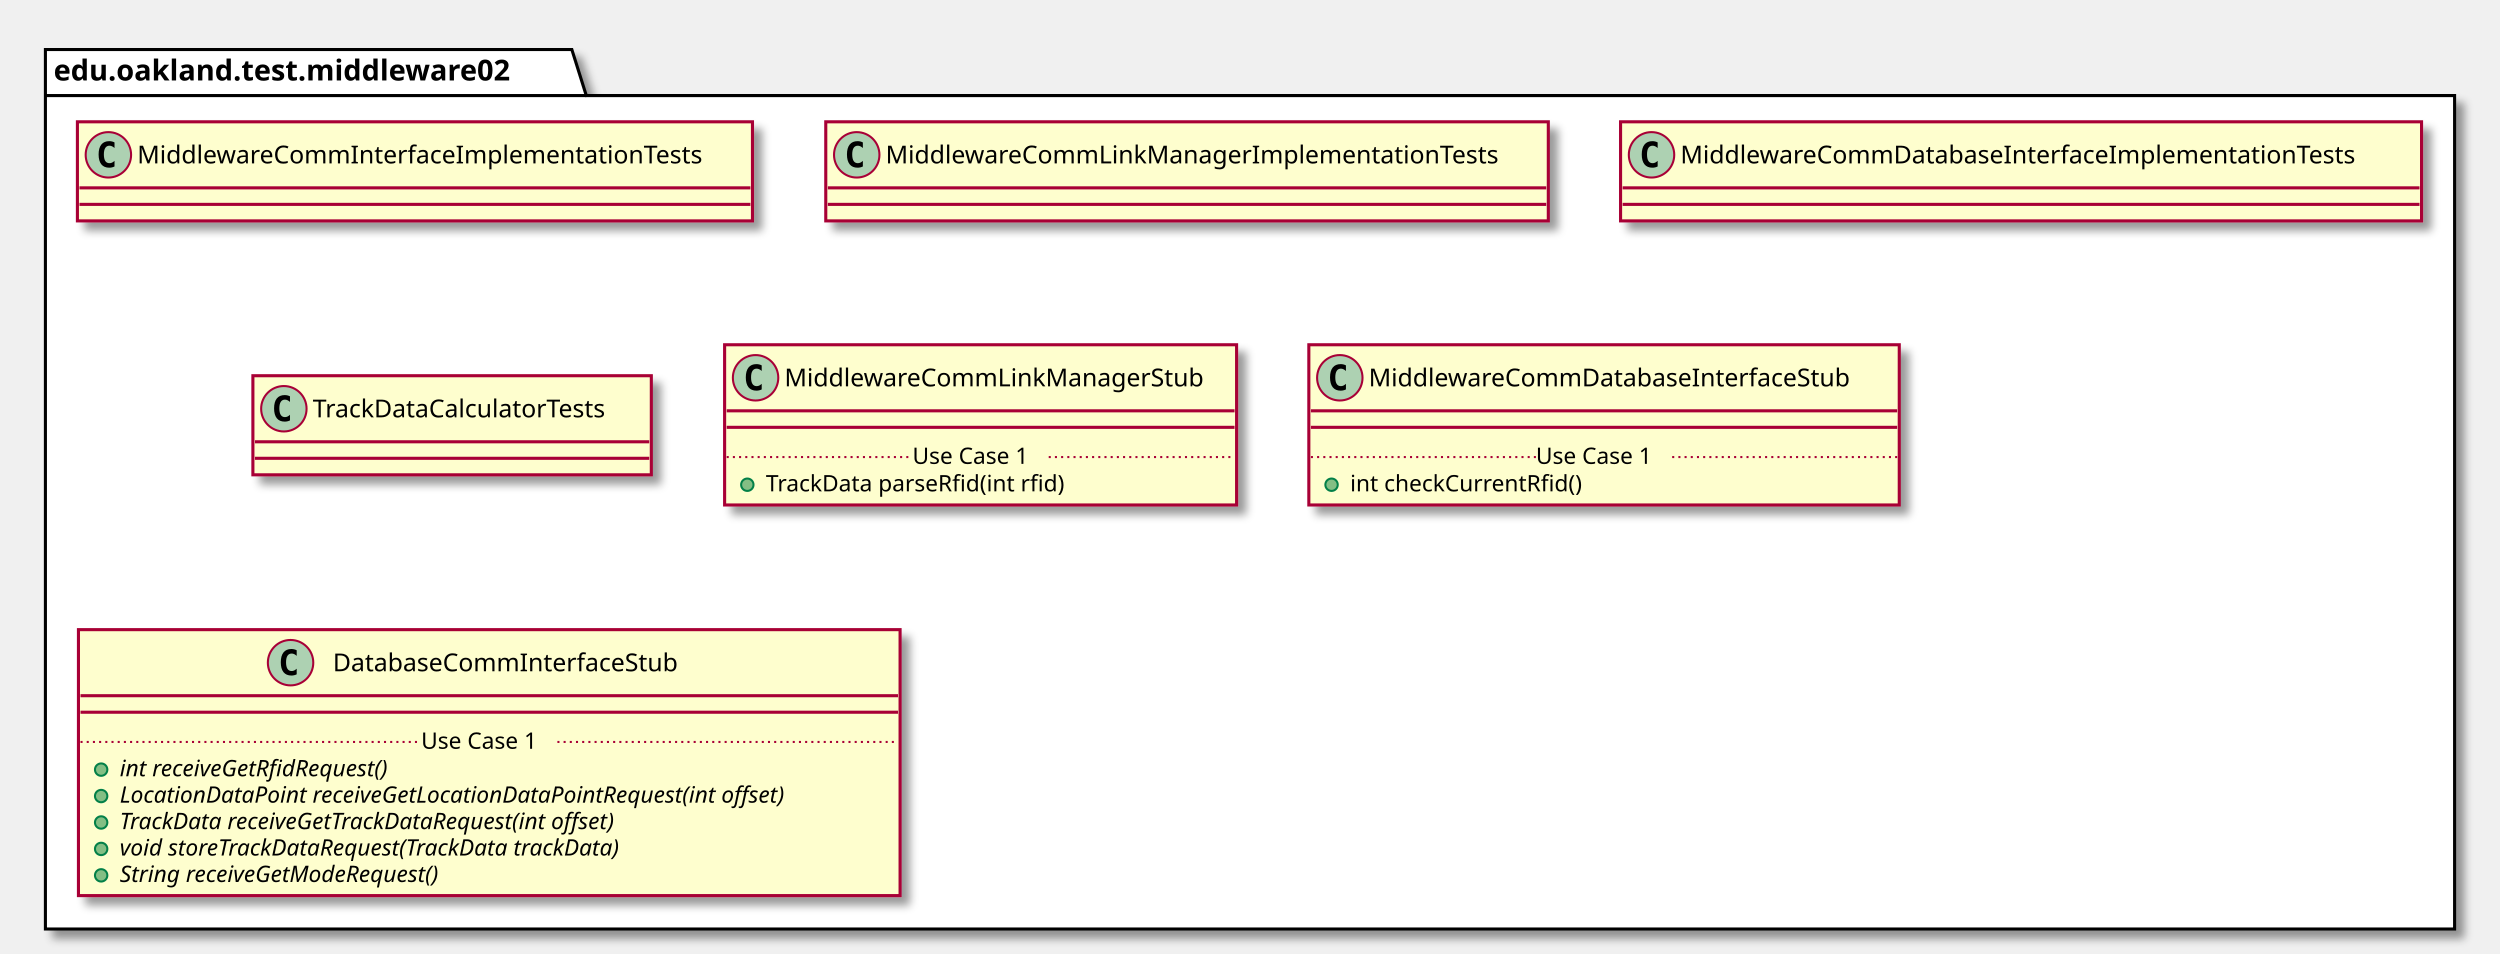
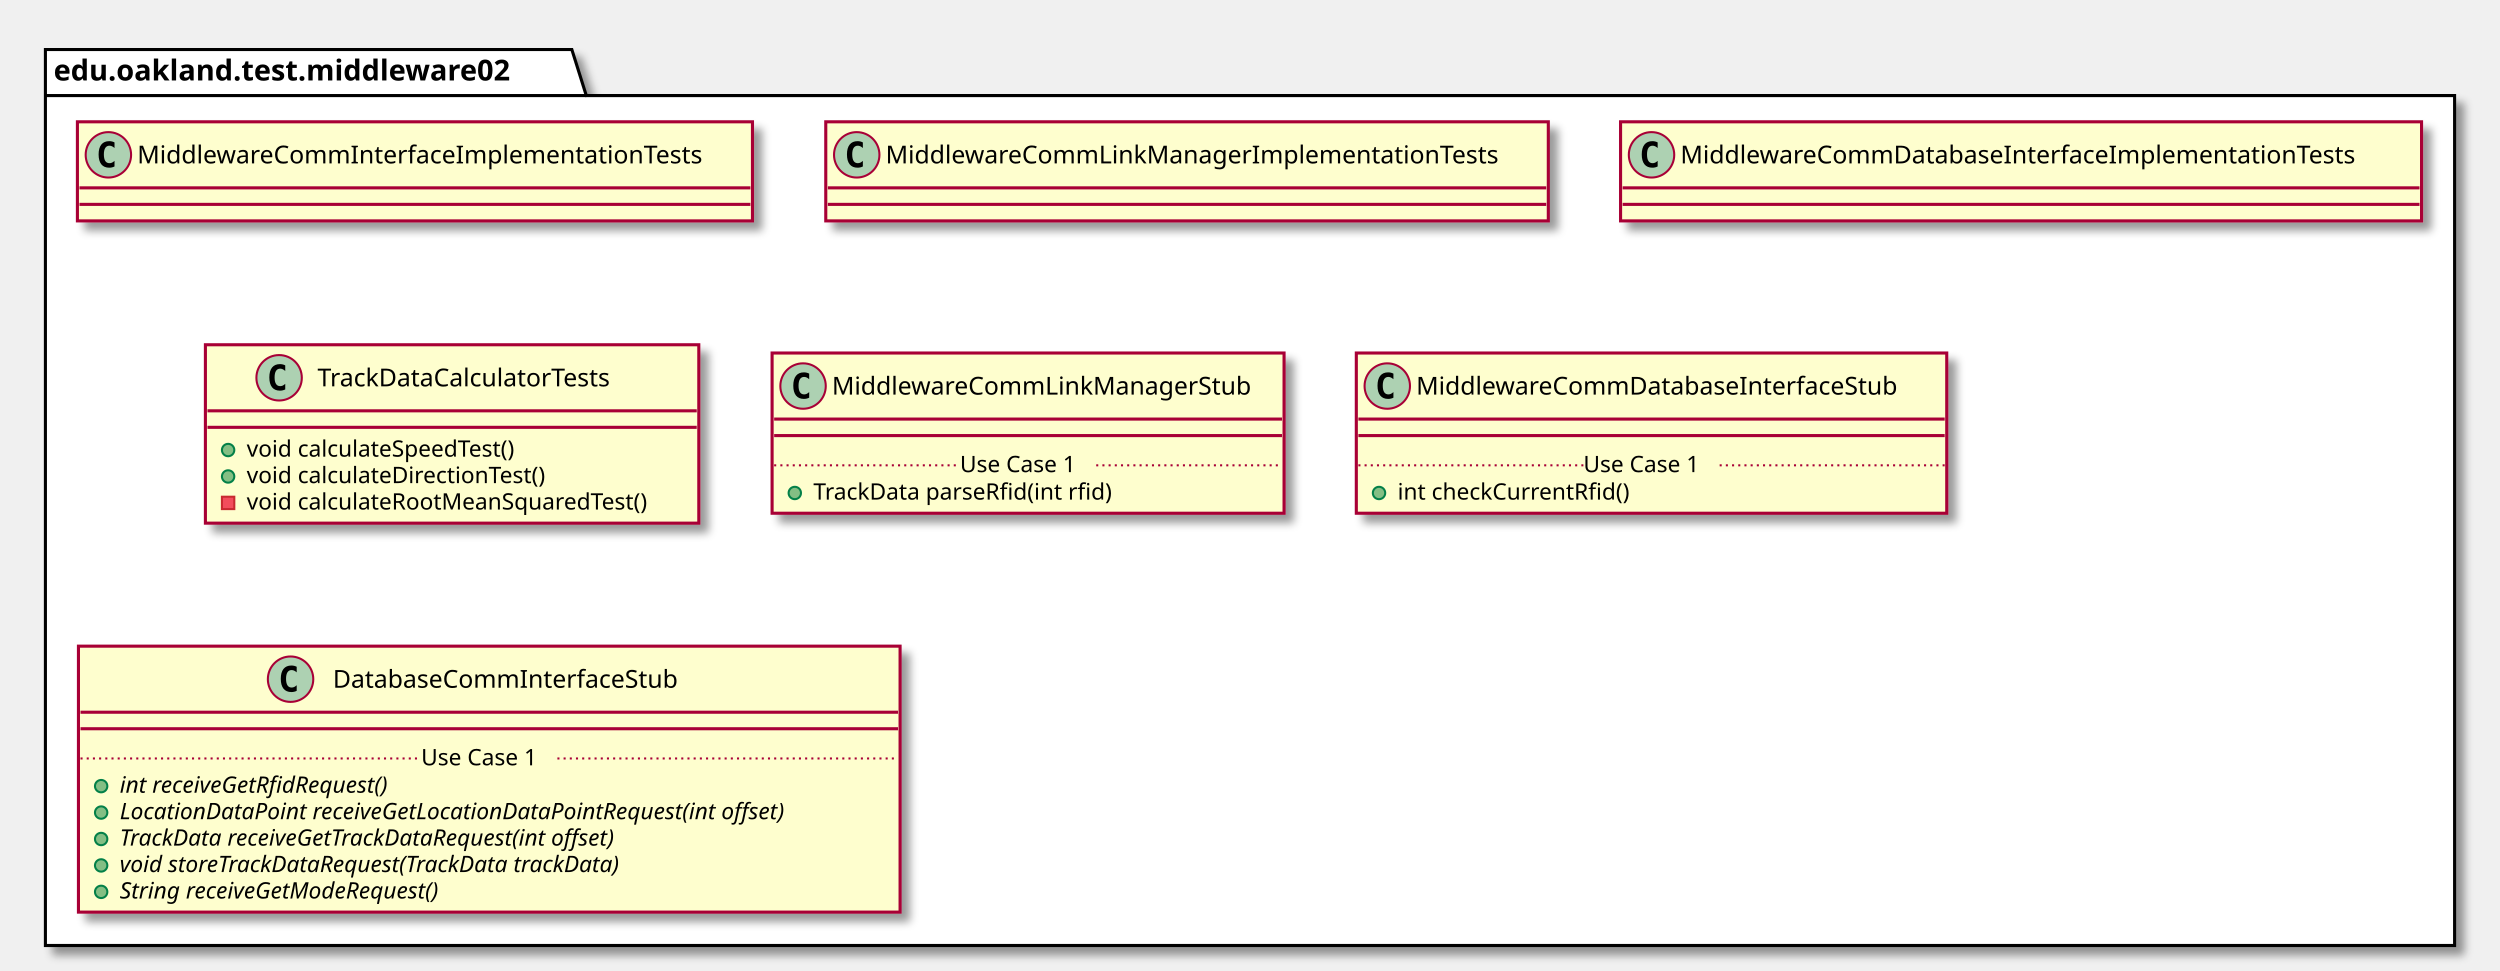
- <svg xmlns="http://www.w3.org/2000/svg" contentScriptType="application/ecmascript" contentStyleType="text/css" height="462px" preserveAspectRatio="none" style="width:1211px;height:462px;" version="1.1" viewBox="0 0 1211 462" width="1211px" zoomAndPan="magnify">
+ <svg xmlns="http://www.w3.org/2000/svg" contentScriptType="application/ecmascript" contentStyleType="text/css" height="470px" preserveAspectRatio="none" style="width:1211px;height:470px;" version="1.1" viewBox="0 0 1211 470" width="1211px" zoomAndPan="magnify">
  <defs>
-     <filter height="300%" id="f146q4dr8dx5io" width="300%" x="-1" y="-1">
+     <filter height="300%" id="f1q45x1z9vbt6i" width="300%" x="-1" y="-1">
      <feGaussianBlur result="blurOut" stdDeviation="2.0" />
      <feColorMatrix in="blurOut" result="blurOut2" type="matrix" values="0 0 0 0 0 0 0 0 0 0 0 0 0 0 0 0 0 0 .4 0" />
      <feOffset dx="4.0" dy="4.0" in="blurOut2" result="blurOut3" />
      <feBlend in="SourceGraphic" in2="blurOut3" mode="normal" />
    </filter>
  </defs>
  <g>
-     <polygon fill="#FFFFFF" filter="url(#f146q4dr8dx5io)" points="22,24,277,24,284,46.297,1189,46.297,1189,450,22,450,22,24" style="stroke: #000000; stroke-width: 1.5;" />
+     <polygon fill="#FFFFFF" filter="url(#f1q45x1z9vbt6i)" points="22,24,277,24,284,46.297,1189,46.297,1189,458,22,458,22,24" style="stroke: #000000; stroke-width: 1.5;" />
    <line style="stroke: #000000; stroke-width: 1.5;" x1="22" x2="284" y1="46.297" y2="46.297" />
    <text fill="#000000" font-family="sans-serif" font-size="14" font-weight="bold" lengthAdjust="spacingAndGlyphs" textLength="249" x="26" y="38.995">edu.oakland.test.middleware02</text>
-     <rect fill="#FEFECE" filter="url(#f146q4dr8dx5io)" height="48" id="MiddlewareCommInterfaceImplementationTests" style="stroke: #A80036; stroke-width: 1.5;" width="327" x="37.5" y="59" />
+     <rect fill="#FEFECE" filter="url(#f1q45x1z9vbt6i)" height="48" id="MiddlewareCommInterfaceImplementationTests" style="stroke: #A80036; stroke-width: 1.5;" width="327" x="37.5" y="59" />
    <ellipse cx="52.5" cy="75" fill="#ADD1B2" rx="11" ry="11" style="stroke: #A80036; stroke-width: 1.0;" />
    <path d="M55.469,80.641 Q54.891,80.938 54.25,81.078 Q53.609,81.234 52.906,81.234 Q50.406,81.234 49.078,79.594 Q47.766,77.938 47.766,74.812 Q47.766,71.688 49.078,70.031 Q50.406,68.375 52.906,68.375 Q53.609,68.375 54.25,68.531 Q54.906,68.688 55.469,68.984 L55.469,71.703 Q54.844,71.125 54.25,70.859 Q53.656,70.578 53.031,70.578 Q51.688,70.578 51,71.656 Q50.312,72.719 50.312,74.812 Q50.312,76.906 51,77.984 Q51.688,79.047 53.031,79.047 Q53.656,79.047 54.25,78.781 Q54.844,78.5 55.469,77.922 L55.469,80.641 Z " />
    <text fill="#000000" font-family="sans-serif" font-size="12" lengthAdjust="spacingAndGlyphs" textLength="295" x="66.5" y="79.154">MiddlewareCommInterfaceImplementationTests</text>
    <line style="stroke: #A80036; stroke-width: 1.5;" x1="38.5" x2="363.5" y1="91" y2="91" />
    <line style="stroke: #A80036; stroke-width: 1.5;" x1="38.5" x2="363.5" y1="99" y2="99" />
-     <rect fill="#FEFECE" filter="url(#f146q4dr8dx5io)" height="48" id="MiddlewareCommLinkManagerImplementationTests" style="stroke: #A80036; stroke-width: 1.5;" width="350" x="400" y="59" />
+     <rect fill="#FEFECE" filter="url(#f1q45x1z9vbt6i)" height="48" id="MiddlewareCommLinkManagerImplementationTests" style="stroke: #A80036; stroke-width: 1.5;" width="350" x="400" y="59" />
    <ellipse cx="415" cy="75" fill="#ADD1B2" rx="11" ry="11" style="stroke: #A80036; stroke-width: 1.0;" />
    <path d="M417.969,80.641 Q417.391,80.938 416.75,81.078 Q416.109,81.234 415.406,81.234 Q412.906,81.234 411.578,79.594 Q410.266,77.938 410.266,74.812 Q410.266,71.688 411.578,70.031 Q412.906,68.375 415.406,68.375 Q416.109,68.375 416.75,68.531 Q417.406,68.688 417.969,68.984 L417.969,71.703 Q417.344,71.125 416.75,70.859 Q416.156,70.578 415.531,70.578 Q414.188,70.578 413.5,71.656 Q412.812,72.719 412.812,74.812 Q412.812,76.906 413.5,77.984 Q414.188,79.047 415.531,79.047 Q416.156,79.047 416.75,78.781 Q417.344,78.5 417.969,77.922 L417.969,80.641 Z " />
    <text fill="#000000" font-family="sans-serif" font-size="12" lengthAdjust="spacingAndGlyphs" textLength="318" x="429" y="79.154">MiddlewareCommLinkManagerImplementationTests</text>
    <line style="stroke: #A80036; stroke-width: 1.5;" x1="401" x2="749" y1="91" y2="91" />
    <line style="stroke: #A80036; stroke-width: 1.5;" x1="401" x2="749" y1="99" y2="99" />
-     <rect fill="#FEFECE" filter="url(#f146q4dr8dx5io)" height="48" id="MiddlewareCommDatabaseInterfaceImplementationTests" style="stroke: #A80036; stroke-width: 1.5;" width="388" x="785" y="59" />
+     <rect fill="#FEFECE" filter="url(#f1q45x1z9vbt6i)" height="48" id="MiddlewareCommDatabaseInterfaceImplementationTests" style="stroke: #A80036; stroke-width: 1.5;" width="388" x="785" y="59" />
    <ellipse cx="800" cy="75" fill="#ADD1B2" rx="11" ry="11" style="stroke: #A80036; stroke-width: 1.0;" />
    <path d="M802.969,80.641 Q802.391,80.938 801.75,81.078 Q801.109,81.234 800.406,81.234 Q797.906,81.234 796.578,79.594 Q795.266,77.938 795.266,74.812 Q795.266,71.688 796.578,70.031 Q797.906,68.375 800.406,68.375 Q801.109,68.375 801.75,68.531 Q802.406,68.688 802.969,68.984 L802.969,71.703 Q802.344,71.125 801.75,70.859 Q801.156,70.578 800.531,70.578 Q799.188,70.578 798.5,71.656 Q797.812,72.719 797.812,74.812 Q797.812,76.906 798.5,77.984 Q799.188,79.047 800.531,79.047 Q801.156,79.047 801.75,78.781 Q802.344,78.5 802.969,77.922 L802.969,80.641 Z " />
    <text fill="#000000" font-family="sans-serif" font-size="12" lengthAdjust="spacingAndGlyphs" textLength="356" x="814" y="79.154">MiddlewareCommDatabaseInterfaceImplementationTests</text>
    <line style="stroke: #A80036; stroke-width: 1.5;" x1="786" x2="1172" y1="91" y2="91" />
    <line style="stroke: #A80036; stroke-width: 1.5;" x1="786" x2="1172" y1="99" y2="99" />
-     <rect fill="#FEFECE" filter="url(#f146q4dr8dx5io)" height="48" id="TrackDataCalculatorTests" style="stroke: #A80036; stroke-width: 1.5;" width="193" x="122.5" y="182" />
-     <ellipse cx="137.5" cy="198" fill="#ADD1B2" rx="11" ry="11" style="stroke: #A80036; stroke-width: 1.0;" />
-     <path d="M140.469,203.641 Q139.891,203.938 139.25,204.078 Q138.609,204.234 137.906,204.234 Q135.406,204.234 134.078,202.594 Q132.766,200.938 132.766,197.812 Q132.766,194.688 134.078,193.031 Q135.406,191.375 137.906,191.375 Q138.609,191.375 139.25,191.531 Q139.906,191.688 140.469,191.984 L140.469,194.703 Q139.844,194.125 139.25,193.859 Q138.656,193.578 138.031,193.578 Q136.688,193.578 136,194.656 Q135.312,195.719 135.312,197.812 Q135.312,199.906 136,200.984 Q136.688,202.047 138.031,202.047 Q138.656,202.047 139.25,201.781 Q139.844,201.5 140.469,200.922 L140.469,203.641 Z " />
-     <text fill="#000000" font-family="sans-serif" font-size="12" lengthAdjust="spacingAndGlyphs" textLength="161" x="151.5" y="202.154">TrackDataCalculatorTests</text>
-     <line style="stroke: #A80036; stroke-width: 1.5;" x1="123.5" x2="314.5" y1="214" y2="214" />
-     <line style="stroke: #A80036; stroke-width: 1.5;" x1="123.5" x2="314.5" y1="222" y2="222" />
-     <rect fill="#FEFECE" filter="url(#f146q4dr8dx5io)" height="77.609" id="MiddlewareCommLinkManagerStub" style="stroke: #A80036; stroke-width: 1.5;" width="248" x="351" y="167" />
-     <ellipse cx="366" cy="183" fill="#ADD1B2" rx="11" ry="11" style="stroke: #A80036; stroke-width: 1.0;" />
-     <path d="M368.969,188.641 Q368.391,188.938 367.75,189.078 Q367.109,189.234 366.406,189.234 Q363.906,189.234 362.578,187.594 Q361.266,185.938 361.266,182.812 Q361.266,179.688 362.578,178.031 Q363.906,176.375 366.406,176.375 Q367.109,176.375 367.75,176.531 Q368.406,176.688 368.969,176.984 L368.969,179.703 Q368.344,179.125 367.75,178.859 Q367.156,178.578 366.531,178.578 Q365.188,178.578 364.5,179.656 Q363.812,180.719 363.812,182.812 Q363.812,184.906 364.5,185.984 Q365.188,187.047 366.531,187.047 Q367.156,187.047 367.75,186.781 Q368.344,186.5 368.969,185.922 L368.969,188.641 Z " />
-     <text fill="#000000" font-family="sans-serif" font-size="12" lengthAdjust="spacingAndGlyphs" textLength="216" x="380" y="187.154">MiddlewareCommLinkManagerStub</text>
-     <line style="stroke: #A80036; stroke-width: 1.5;" x1="352" x2="598" y1="199" y2="199" />
-     <line style="stroke: #A80036; stroke-width: 1.5;" x1="352" x2="598" y1="207" y2="207" />
-     <ellipse cx="362" cy="234.805" fill="#84BE84" rx="3" ry="3" style="stroke: #038048; stroke-width: 1.0;" />
-     <text fill="#000000" font-family="sans-serif" font-size="11" lengthAdjust="spacingAndGlyphs" textLength="160" x="371" y="238.015">TrackData parseRfid(int rfid)</text>
-     <line style="stroke: #A80036; stroke-width: 1.0; stroke-dasharray: 1.0,2.0;" x1="352" x2="442" y1="221.402" y2="221.402" />
-     <text fill="#000000" font-family="sans-serif" font-size="11" lengthAdjust="spacingAndGlyphs" textLength="66" x="442" y="224.71">Use Case 1</text>
-     <line style="stroke: #A80036; stroke-width: 1.0; stroke-dasharray: 1.0,2.0;" x1="508" x2="598" y1="221.402" y2="221.402" />
-     <rect fill="#FEFECE" filter="url(#f146q4dr8dx5io)" height="77.609" id="MiddlewareCommDatabaseInterfaceStub" style="stroke: #A80036; stroke-width: 1.5;" width="286" x="634" y="167" />
-     <ellipse cx="649" cy="183" fill="#ADD1B2" rx="11" ry="11" style="stroke: #A80036; stroke-width: 1.0;" />
-     <path d="M651.969,188.641 Q651.391,188.938 650.75,189.078 Q650.109,189.234 649.406,189.234 Q646.906,189.234 645.578,187.594 Q644.266,185.938 644.266,182.812 Q644.266,179.688 645.578,178.031 Q646.906,176.375 649.406,176.375 Q650.109,176.375 650.75,176.531 Q651.406,176.688 651.969,176.984 L651.969,179.703 Q651.344,179.125 650.75,178.859 Q650.156,178.578 649.531,178.578 Q648.188,178.578 647.5,179.656 Q646.812,180.719 646.812,182.812 Q646.812,184.906 647.5,185.984 Q648.188,187.047 649.531,187.047 Q650.156,187.047 650.75,186.781 Q651.344,186.5 651.969,185.922 L651.969,188.641 Z " />
-     <text fill="#000000" font-family="sans-serif" font-size="12" lengthAdjust="spacingAndGlyphs" textLength="254" x="663" y="187.154">MiddlewareCommDatabaseInterfaceStub</text>
-     <line style="stroke: #A80036; stroke-width: 1.5;" x1="635" x2="919" y1="199" y2="199" />
-     <line style="stroke: #A80036; stroke-width: 1.5;" x1="635" x2="919" y1="207" y2="207" />
-     <ellipse cx="645" cy="234.805" fill="#84BE84" rx="3" ry="3" style="stroke: #038048; stroke-width: 1.0;" />
-     <text fill="#000000" font-family="sans-serif" font-size="11" lengthAdjust="spacingAndGlyphs" textLength="122" x="654" y="238.015">int checkCurrentRfid()</text>
-     <line style="stroke: #A80036; stroke-width: 1.0; stroke-dasharray: 1.0,2.0;" x1="635" x2="744" y1="221.402" y2="221.402" />
-     <text fill="#000000" font-family="sans-serif" font-size="11" lengthAdjust="spacingAndGlyphs" textLength="66" x="744" y="224.71">Use Case 1</text>
-     <line style="stroke: #A80036; stroke-width: 1.0; stroke-dasharray: 1.0,2.0;" x1="810" x2="919" y1="221.402" y2="221.402" />
-     <rect fill="#FEFECE" filter="url(#f146q4dr8dx5io)" height="128.828" id="DatabaseCommInterfaceStub" style="stroke: #A80036; stroke-width: 1.5;" width="398" x="38" y="305" />
-     <ellipse cx="140.75" cy="321" fill="#ADD1B2" rx="11" ry="11" style="stroke: #A80036; stroke-width: 1.0;" />
-     <path d="M143.719,326.641 Q143.141,326.938 142.5,327.078 Q141.859,327.234 141.156,327.234 Q138.656,327.234 137.328,325.594 Q136.016,323.938 136.016,320.812 Q136.016,317.688 137.328,316.031 Q138.656,314.375 141.156,314.375 Q141.859,314.375 142.5,314.531 Q143.156,314.688 143.719,314.984 L143.719,317.703 Q143.094,317.125 142.5,316.859 Q141.906,316.578 141.281,316.578 Q139.938,316.578 139.25,317.656 Q138.562,318.719 138.562,320.812 Q138.562,322.906 139.25,323.984 Q139.938,325.047 141.281,325.047 Q141.906,325.047 142.5,324.781 Q143.094,324.5 143.719,323.922 L143.719,326.641 Z " />
-     <text fill="#000000" font-family="sans-serif" font-size="12" lengthAdjust="spacingAndGlyphs" textLength="184" x="161.25" y="325.154">DatabaseCommInterfaceStub</text>
-     <line style="stroke: #A80036; stroke-width: 1.5;" x1="39" x2="435" y1="337" y2="337" />
+     <rect fill="#FEFECE" filter="url(#f1q45x1z9vbt6i)" height="86.414" id="TrackDataCalculatorTests" style="stroke: #A80036; stroke-width: 1.5;" width="239" x="99.5" y="167" />
+     <ellipse cx="135.2" cy="183" fill="#ADD1B2" rx="11" ry="11" style="stroke: #A80036; stroke-width: 1.0;" />
+     <path d="M138.169,188.641 Q137.591,188.938 136.95,189.078 Q136.309,189.234 135.606,189.234 Q133.106,189.234 131.778,187.594 Q130.466,185.938 130.466,182.812 Q130.466,179.688 131.778,178.031 Q133.106,176.375 135.606,176.375 Q136.309,176.375 136.95,176.531 Q137.606,176.688 138.169,176.984 L138.169,179.703 Q137.544,179.125 136.95,178.859 Q136.356,178.578 135.731,178.578 Q134.387,178.578 133.7,179.656 Q133.012,180.719 133.012,182.812 Q133.012,184.906 133.7,185.984 Q134.387,187.047 135.731,187.047 Q136.356,187.047 136.95,186.781 Q137.544,186.5 138.169,185.922 L138.169,188.641 Z " />
+     <text fill="#000000" font-family="sans-serif" font-size="12" lengthAdjust="spacingAndGlyphs" textLength="161" x="153.8" y="187.154">TrackDataCalculatorTests</text>
+     <line style="stroke: #A80036; stroke-width: 1.5;" x1="100.5" x2="337.5" y1="199" y2="199" />
+     <line style="stroke: #A80036; stroke-width: 1.5;" x1="100.5" x2="337.5" y1="207" y2="207" />
+     <ellipse cx="110.5" cy="218" fill="#84BE84" rx="3" ry="3" style="stroke: #038048; stroke-width: 1.0;" />
+     <text fill="#000000" font-family="sans-serif" font-size="11" lengthAdjust="spacingAndGlyphs" textLength="146" x="119.5" y="221.21">void calculateSpeedTest()</text>
+     <ellipse cx="110.5" cy="230.805" fill="#84BE84" rx="3" ry="3" style="stroke: #038048; stroke-width: 1.0;" />
+     <text fill="#000000" font-family="sans-serif" font-size="11" lengthAdjust="spacingAndGlyphs" textLength="160" x="119.5" y="234.015">void calculateDirectionTest()</text>
+     <rect fill="#F24D5C" height="6" style="stroke: #C82930; stroke-width: 1.0;" width="6" x="107.5" y="240.609" />
+     <text fill="#000000" font-family="sans-serif" font-size="11" lengthAdjust="spacingAndGlyphs" textLength="213" x="119.5" y="246.82">void calculateRootMeanSquaredTest()</text>
+     <rect fill="#FEFECE" filter="url(#f1q45x1z9vbt6i)" height="77.609" id="MiddlewareCommLinkManagerStub" style="stroke: #A80036; stroke-width: 1.5;" width="248" x="374" y="171" />
+     <ellipse cx="389" cy="187" fill="#ADD1B2" rx="11" ry="11" style="stroke: #A80036; stroke-width: 1.0;" />
+     <path d="M391.969,192.641 Q391.391,192.938 390.75,193.078 Q390.109,193.234 389.406,193.234 Q386.906,193.234 385.578,191.594 Q384.266,189.938 384.266,186.812 Q384.266,183.688 385.578,182.031 Q386.906,180.375 389.406,180.375 Q390.109,180.375 390.75,180.531 Q391.406,180.688 391.969,180.984 L391.969,183.703 Q391.344,183.125 390.75,182.859 Q390.156,182.578 389.531,182.578 Q388.188,182.578 387.5,183.656 Q386.812,184.719 386.812,186.812 Q386.812,188.906 387.5,189.984 Q388.188,191.047 389.531,191.047 Q390.156,191.047 390.75,190.781 Q391.344,190.5 391.969,189.922 L391.969,192.641 Z " />
+     <text fill="#000000" font-family="sans-serif" font-size="12" lengthAdjust="spacingAndGlyphs" textLength="216" x="403" y="191.154">MiddlewareCommLinkManagerStub</text>
+     <line style="stroke: #A80036; stroke-width: 1.5;" x1="375" x2="621" y1="203" y2="203" />
+     <line style="stroke: #A80036; stroke-width: 1.5;" x1="375" x2="621" y1="211" y2="211" />
+     <ellipse cx="385" cy="238.805" fill="#84BE84" rx="3" ry="3" style="stroke: #038048; stroke-width: 1.0;" />
+     <text fill="#000000" font-family="sans-serif" font-size="11" lengthAdjust="spacingAndGlyphs" textLength="160" x="394" y="242.015">TrackData parseRfid(int rfid)</text>
+     <line style="stroke: #A80036; stroke-width: 1.0; stroke-dasharray: 1.0,2.0;" x1="375" x2="465" y1="225.402" y2="225.402" />
+     <text fill="#000000" font-family="sans-serif" font-size="11" lengthAdjust="spacingAndGlyphs" textLength="66" x="465" y="228.71">Use Case 1</text>
+     <line style="stroke: #A80036; stroke-width: 1.0; stroke-dasharray: 1.0,2.0;" x1="531" x2="621" y1="225.402" y2="225.402" />
+     <rect fill="#FEFECE" filter="url(#f1q45x1z9vbt6i)" height="77.609" id="MiddlewareCommDatabaseInterfaceStub" style="stroke: #A80036; stroke-width: 1.5;" width="286" x="657" y="171" />
+     <ellipse cx="672" cy="187" fill="#ADD1B2" rx="11" ry="11" style="stroke: #A80036; stroke-width: 1.0;" />
+     <path d="M674.969,192.641 Q674.391,192.938 673.75,193.078 Q673.109,193.234 672.406,193.234 Q669.906,193.234 668.578,191.594 Q667.266,189.938 667.266,186.812 Q667.266,183.688 668.578,182.031 Q669.906,180.375 672.406,180.375 Q673.109,180.375 673.75,180.531 Q674.406,180.688 674.969,180.984 L674.969,183.703 Q674.344,183.125 673.75,182.859 Q673.156,182.578 672.531,182.578 Q671.188,182.578 670.5,183.656 Q669.812,184.719 669.812,186.812 Q669.812,188.906 670.5,189.984 Q671.188,191.047 672.531,191.047 Q673.156,191.047 673.75,190.781 Q674.344,190.5 674.969,189.922 L674.969,192.641 Z " />
+     <text fill="#000000" font-family="sans-serif" font-size="12" lengthAdjust="spacingAndGlyphs" textLength="254" x="686" y="191.154">MiddlewareCommDatabaseInterfaceStub</text>
+     <line style="stroke: #A80036; stroke-width: 1.5;" x1="658" x2="942" y1="203" y2="203" />
+     <line style="stroke: #A80036; stroke-width: 1.5;" x1="658" x2="942" y1="211" y2="211" />
+     <ellipse cx="668" cy="238.805" fill="#84BE84" rx="3" ry="3" style="stroke: #038048; stroke-width: 1.0;" />
+     <text fill="#000000" font-family="sans-serif" font-size="11" lengthAdjust="spacingAndGlyphs" textLength="122" x="677" y="242.015">int checkCurrentRfid()</text>
+     <line style="stroke: #A80036; stroke-width: 1.0; stroke-dasharray: 1.0,2.0;" x1="658" x2="767" y1="225.402" y2="225.402" />
+     <text fill="#000000" font-family="sans-serif" font-size="11" lengthAdjust="spacingAndGlyphs" textLength="66" x="767" y="228.71">Use Case 1</text>
+     <line style="stroke: #A80036; stroke-width: 1.0; stroke-dasharray: 1.0,2.0;" x1="833" x2="942" y1="225.402" y2="225.402" />
+     <rect fill="#FEFECE" filter="url(#f1q45x1z9vbt6i)" height="128.828" id="DatabaseCommInterfaceStub" style="stroke: #A80036; stroke-width: 1.5;" width="398" x="38" y="313" />
+     <ellipse cx="140.75" cy="329" fill="#ADD1B2" rx="11" ry="11" style="stroke: #A80036; stroke-width: 1.0;" />
+     <path d="M143.719,334.641 Q143.141,334.938 142.5,335.078 Q141.859,335.234 141.156,335.234 Q138.656,335.234 137.328,333.594 Q136.016,331.938 136.016,328.812 Q136.016,325.688 137.328,324.031 Q138.656,322.375 141.156,322.375 Q141.859,322.375 142.5,322.531 Q143.156,322.688 143.719,322.984 L143.719,325.703 Q143.094,325.125 142.5,324.859 Q141.906,324.578 141.281,324.578 Q139.938,324.578 139.25,325.656 Q138.562,326.719 138.562,328.812 Q138.562,330.906 139.25,331.984 Q139.938,333.047 141.281,333.047 Q141.906,333.047 142.5,332.781 Q143.094,332.5 143.719,331.922 L143.719,334.641 Z " />
+     <text fill="#000000" font-family="sans-serif" font-size="12" lengthAdjust="spacingAndGlyphs" textLength="184" x="161.25" y="333.154">DatabaseCommInterfaceStub</text>
    <line style="stroke: #A80036; stroke-width: 1.5;" x1="39" x2="435" y1="345" y2="345" />
-     <ellipse cx="49" cy="372.805" fill="#84BE84" rx="3" ry="3" style="stroke: #038048; stroke-width: 1.0;" />
-     <text fill="#000000" font-family="sans-serif" font-size="11" font-style="italic" lengthAdjust="spacingAndGlyphs" textLength="156" x="58" y="376.015">int receiveGetRfidRequest()</text>
-     <ellipse cx="49" cy="385.609" fill="#84BE84" rx="3" ry="3" style="stroke: #038048; stroke-width: 1.0;" />
-     <text fill="#000000" font-family="sans-serif" font-size="11" font-style="italic" lengthAdjust="spacingAndGlyphs" textLength="372" x="58" y="388.82">LocationDataPoint receiveGetLocationDataPointRequest(int offset)</text>
-     <ellipse cx="49" cy="398.414" fill="#84BE84" rx="3" ry="3" style="stroke: #038048; stroke-width: 1.0;" />
-     <text fill="#000000" font-family="sans-serif" font-size="11" font-style="italic" lengthAdjust="spacingAndGlyphs" textLength="284" x="58" y="401.625">TrackData receiveGetTrackDataRequest(int offset)</text>
-     <ellipse cx="49" cy="411.219" fill="#84BE84" rx="3" ry="3" style="stroke: #038048; stroke-width: 1.0;" />
-     <text fill="#000000" font-family="sans-serif" font-size="11" font-style="italic" lengthAdjust="spacingAndGlyphs" textLength="283" x="58" y="414.429">void storeTrackDataRequest(TrackData trackData)</text>
-     <ellipse cx="49" cy="424.023" fill="#84BE84" rx="3" ry="3" style="stroke: #038048; stroke-width: 1.0;" />
-     <text fill="#000000" font-family="sans-serif" font-size="11" font-style="italic" lengthAdjust="spacingAndGlyphs" textLength="183" x="58" y="427.234">String receiveGetModeRequest()</text>
-     <line style="stroke: #A80036; stroke-width: 1.0; stroke-dasharray: 1.0,2.0;" x1="39" x2="204" y1="359.402" y2="359.402" />
-     <text fill="#000000" font-family="sans-serif" font-size="11" lengthAdjust="spacingAndGlyphs" textLength="66" x="204" y="362.71">Use Case 1</text>
-     <line style="stroke: #A80036; stroke-width: 1.0; stroke-dasharray: 1.0,2.0;" x1="270" x2="435" y1="359.402" y2="359.402" />
+     <line style="stroke: #A80036; stroke-width: 1.5;" x1="39" x2="435" y1="353" y2="353" />
+     <ellipse cx="49" cy="380.805" fill="#84BE84" rx="3" ry="3" style="stroke: #038048; stroke-width: 1.0;" />
+     <text fill="#000000" font-family="sans-serif" font-size="11" font-style="italic" lengthAdjust="spacingAndGlyphs" textLength="156" x="58" y="384.015">int receiveGetRfidRequest()</text>
+     <ellipse cx="49" cy="393.609" fill="#84BE84" rx="3" ry="3" style="stroke: #038048; stroke-width: 1.0;" />
+     <text fill="#000000" font-family="sans-serif" font-size="11" font-style="italic" lengthAdjust="spacingAndGlyphs" textLength="372" x="58" y="396.82">LocationDataPoint receiveGetLocationDataPointRequest(int offset)</text>
+     <ellipse cx="49" cy="406.414" fill="#84BE84" rx="3" ry="3" style="stroke: #038048; stroke-width: 1.0;" />
+     <text fill="#000000" font-family="sans-serif" font-size="11" font-style="italic" lengthAdjust="spacingAndGlyphs" textLength="284" x="58" y="409.625">TrackData receiveGetTrackDataRequest(int offset)</text>
+     <ellipse cx="49" cy="419.219" fill="#84BE84" rx="3" ry="3" style="stroke: #038048; stroke-width: 1.0;" />
+     <text fill="#000000" font-family="sans-serif" font-size="11" font-style="italic" lengthAdjust="spacingAndGlyphs" textLength="283" x="58" y="422.429">void storeTrackDataRequest(TrackData trackData)</text>
+     <ellipse cx="49" cy="432.023" fill="#84BE84" rx="3" ry="3" style="stroke: #038048; stroke-width: 1.0;" />
+     <text fill="#000000" font-family="sans-serif" font-size="11" font-style="italic" lengthAdjust="spacingAndGlyphs" textLength="183" x="58" y="435.234">String receiveGetModeRequest()</text>
+     <line style="stroke: #A80036; stroke-width: 1.0; stroke-dasharray: 1.0,2.0;" x1="39" x2="204" y1="367.402" y2="367.402" />
+     <text fill="#000000" font-family="sans-serif" font-size="11" lengthAdjust="spacingAndGlyphs" textLength="66" x="204" y="370.71">Use Case 1</text>
+     <line style="stroke: #A80036; stroke-width: 1.0; stroke-dasharray: 1.0,2.0;" x1="270" x2="435" y1="367.402" y2="367.402" />
  </g>
</svg>
